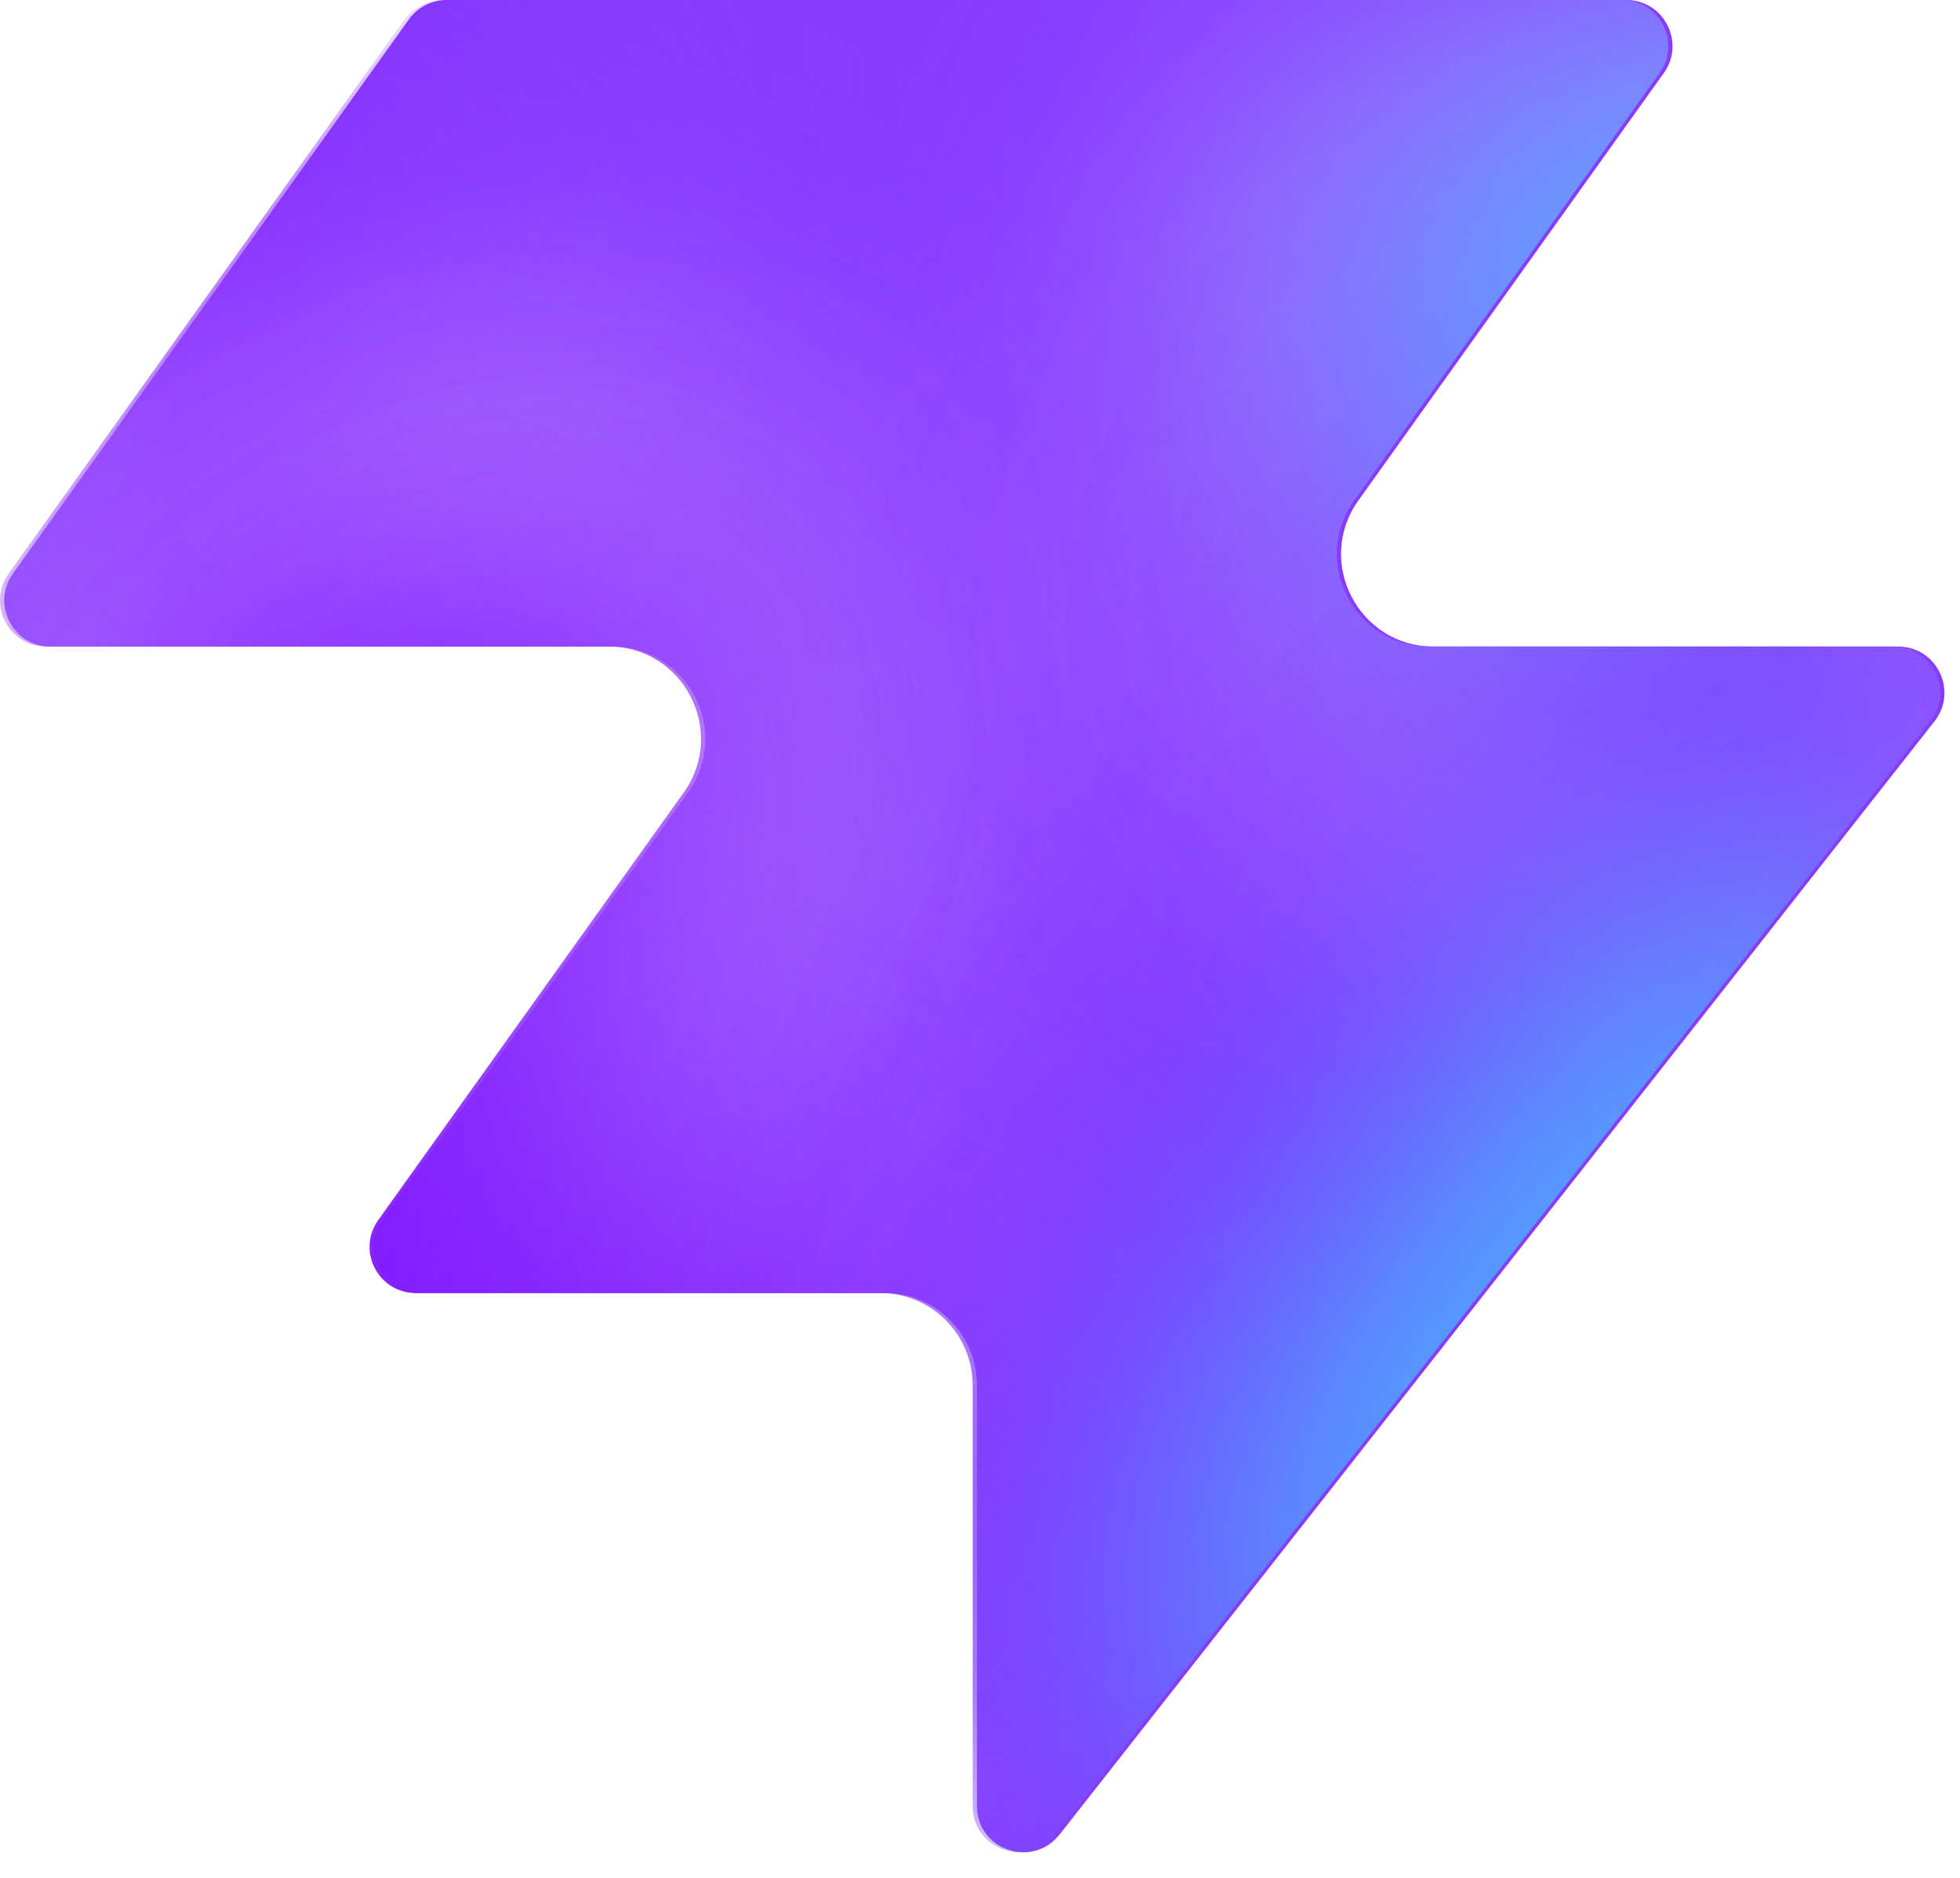
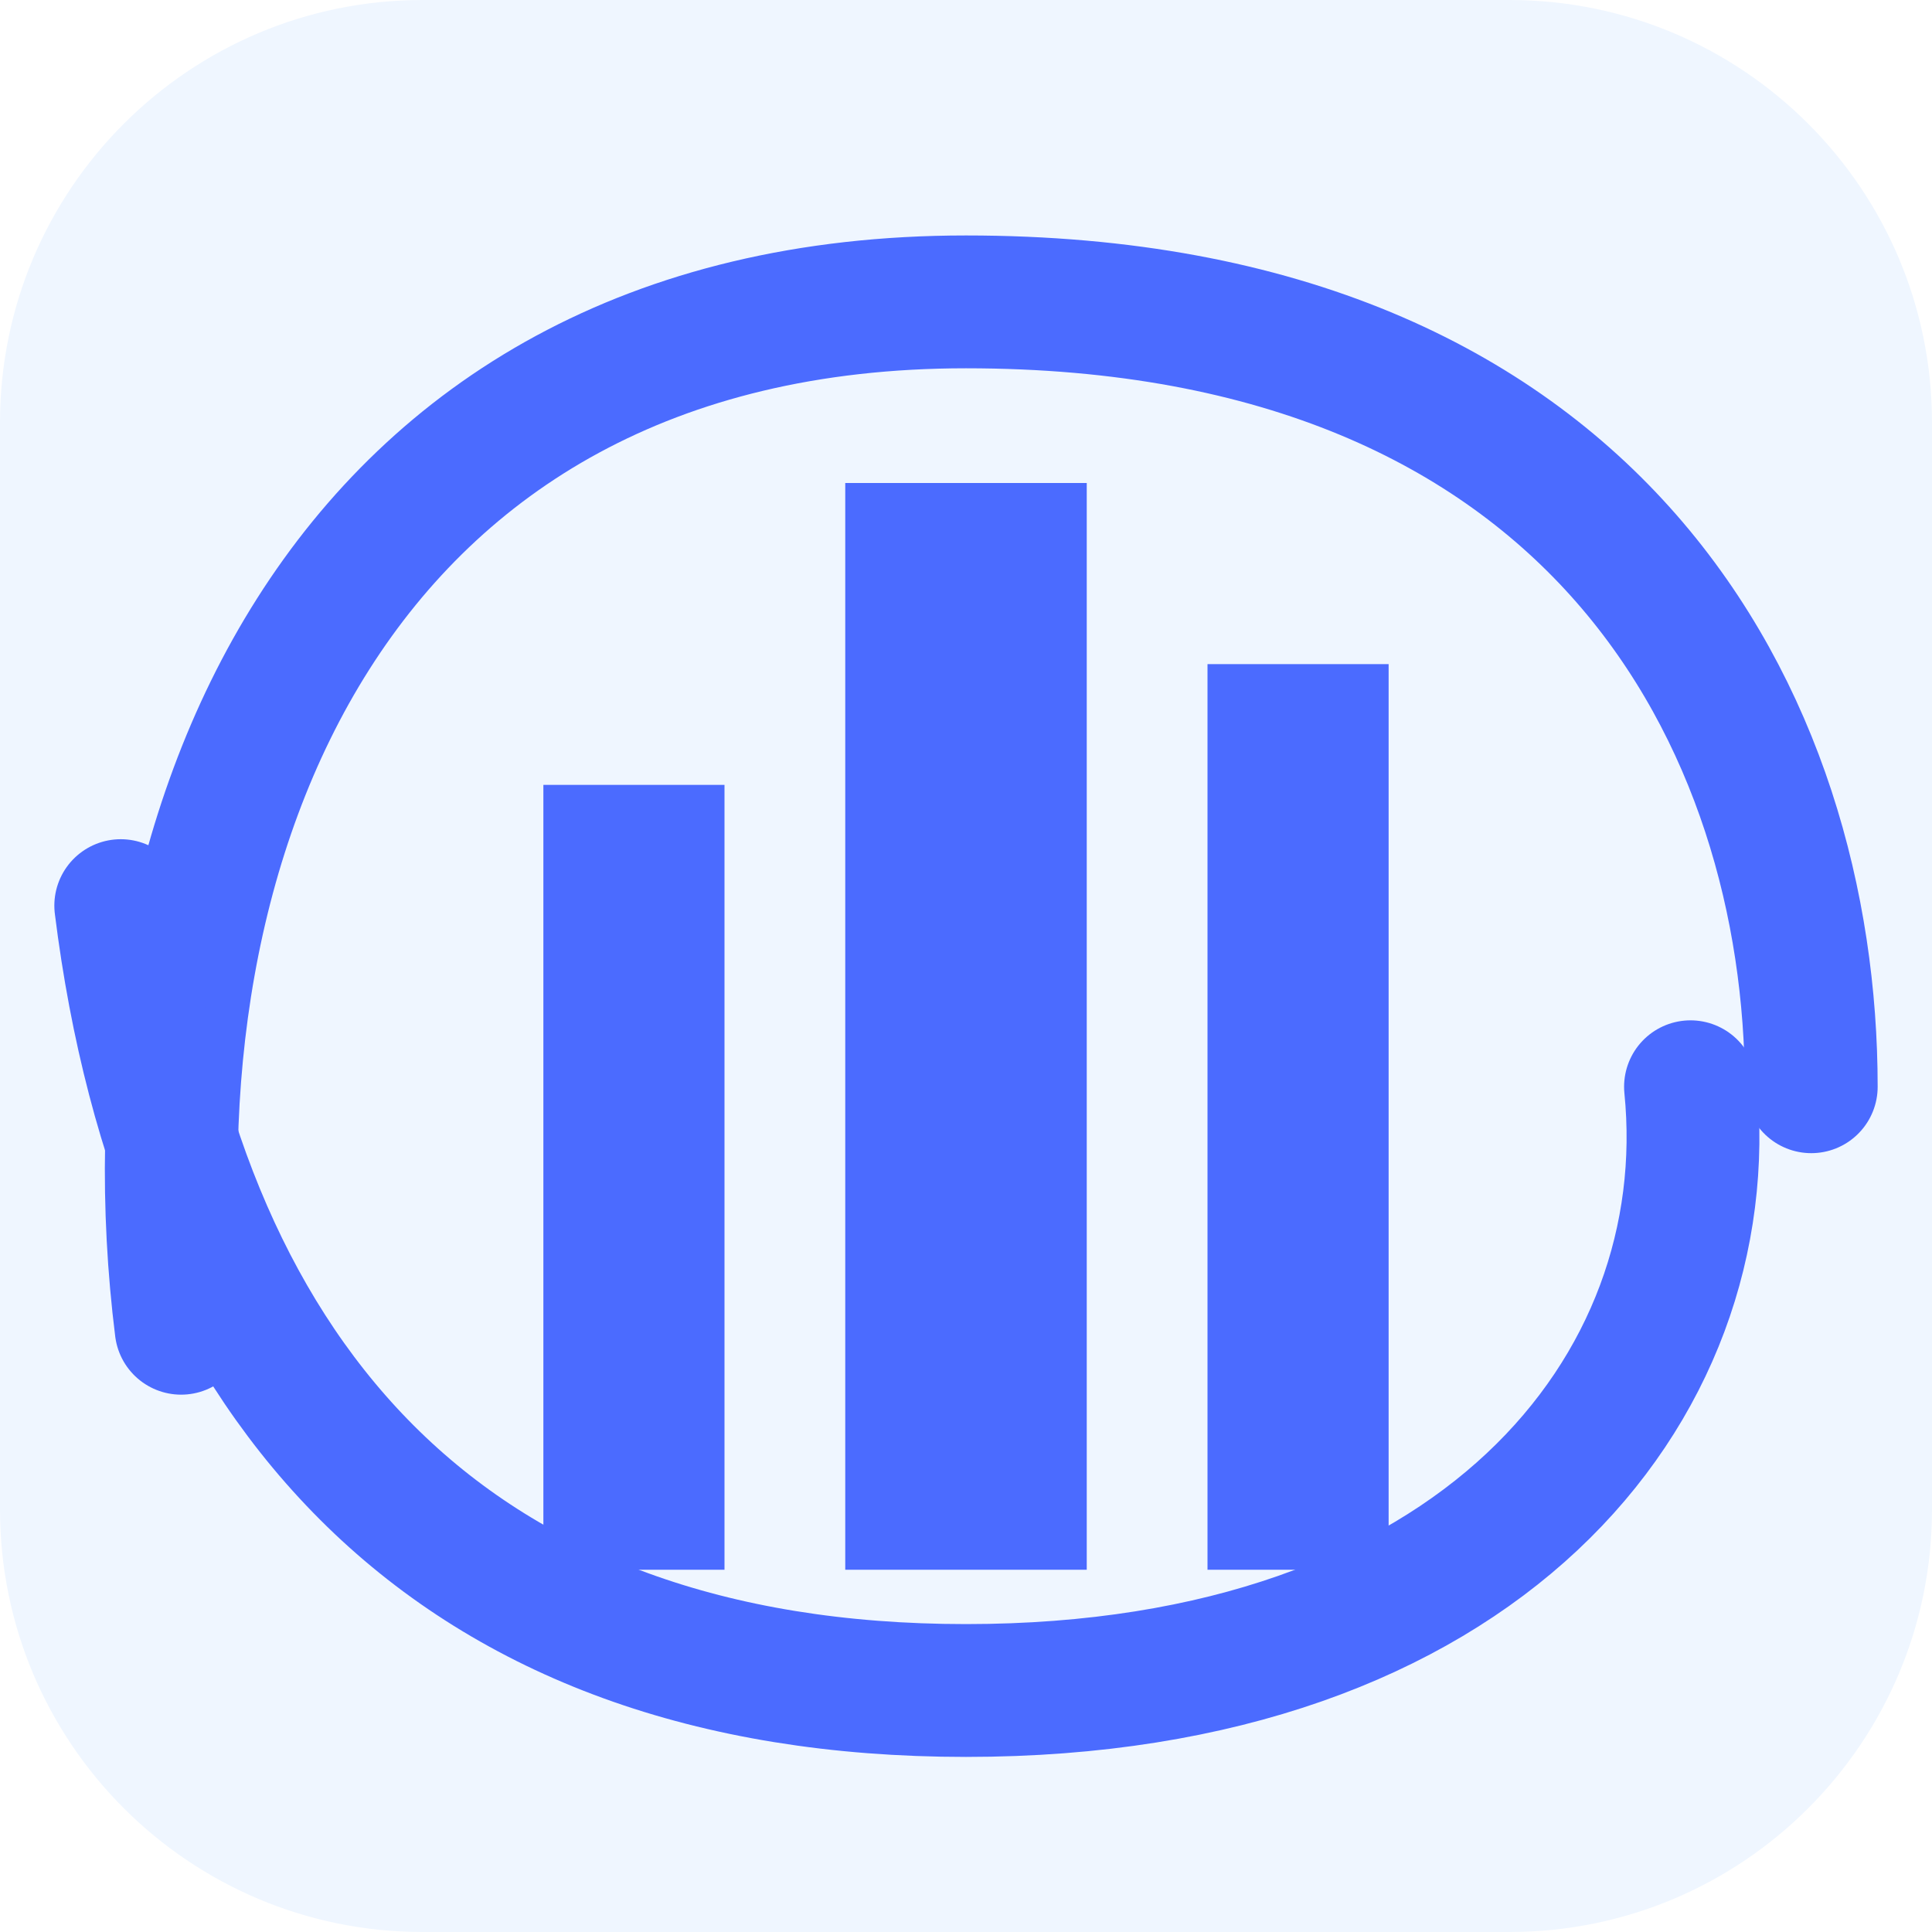
- <svg xmlns="http://www.w3.org/2000/svg" width="48" height="46" fill="none" viewBox="0 0 48 46">
-   <path fill="#863bff" d="M25.946 44.938c-.664.845-2.021.375-2.021-.698V33.937a2.26 2.26 0 0 0-2.262-2.262H10.287c-.92 0-1.456-1.04-.92-1.788l7.48-10.471c1.07-1.497 0-3.578-1.842-3.578H1.237c-.92 0-1.456-1.04-.92-1.788L10.013.474c.214-.297.556-.474.92-.474h28.894c.92 0 1.456 1.04.92 1.788l-7.48 10.471c-1.07 1.498 0 3.579 1.842 3.579h11.377c.943 0 1.473 1.088.89 1.83L25.947 44.94z" style="fill:#863bff;fill:color(display-p3 .525 .23 1);fill-opacity:1" />
-   <mask id="a" width="48" height="46" x="0" y="0" maskUnits="userSpaceOnUse" style="mask-type:alpha">
-     <path fill="#000" d="M25.842 44.938c-.664.844-2.021.375-2.021-.698V33.937a2.26 2.26 0 0 0-2.262-2.262H10.183c-.92 0-1.456-1.04-.92-1.788l7.48-10.471c1.07-1.498 0-3.579-1.842-3.579H1.133c-.92 0-1.456-1.04-.92-1.787L9.91.473c.214-.297.556-.474.92-.474h28.894c.92 0 1.456 1.04.92 1.788l-7.48 10.471c-1.07 1.498 0 3.578 1.842 3.578h11.377c.943 0 1.473 1.088.89 1.832L25.843 44.94z" style="fill:#000;fill-opacity:1" />
-   </mask>
-   <g mask="url(#a)">
-     <g filter="url(#b)">
-       <ellipse cx="5.508" cy="14.704" fill="#ede6ff" rx="5.508" ry="14.704" style="fill:#ede6ff;fill:color(display-p3 .927 .903 1);fill-opacity:1" transform="matrix(.00324 1 1 -.00324 -4.47 31.516)" />
-     </g>
-     <g filter="url(#c)">
-       <ellipse cx="10.399" cy="29.851" fill="#ede6ff" rx="10.399" ry="29.851" style="fill:#ede6ff;fill:color(display-p3 .927 .903 1);fill-opacity:1" transform="matrix(.00324 1 1 -.00324 -39.328 7.883)" />
-     </g>
-     <g filter="url(#d)">
-       <ellipse cx="5.508" cy="30.487" fill="#7e14ff" rx="5.508" ry="30.487" style="fill:#7e14ff;fill:color(display-p3 .492 .077 1);fill-opacity:1" transform="rotate(89.814 -25.913 -14.639)scale(1 -1)" />
-     </g>
-     <g filter="url(#e)">
-       <ellipse cx="5.508" cy="30.599" fill="#7e14ff" rx="5.508" ry="30.599" style="fill:#7e14ff;fill:color(display-p3 .492 .077 1);fill-opacity:1" transform="rotate(89.814 -32.644 -3.334)scale(1 -1)" />
-     </g>
-     <g filter="url(#f)">
-       <ellipse cx="5.508" cy="30.599" fill="#7e14ff" rx="5.508" ry="30.599" style="fill:#7e14ff;fill:color(display-p3 .492 .077 1);fill-opacity:1" transform="matrix(.00324 1 1 -.00324 -34.34 30.47)" />
-     </g>
-     <g filter="url(#g)">
-       <ellipse cx="14.072" cy="22.078" fill="#ede6ff" rx="14.072" ry="22.078" style="fill:#ede6ff;fill:color(display-p3 .927 .903 1);fill-opacity:1" transform="rotate(93.35 24.506 48.493)scale(-1 1)" />
-     </g>
-     <g filter="url(#h)">
-       <ellipse cx="3.47" cy="21.501" fill="#7e14ff" rx="3.47" ry="21.501" style="fill:#7e14ff;fill:color(display-p3 .492 .077 1);fill-opacity:1" transform="rotate(89.009 28.708 47.59)scale(-1 1)" />
-     </g>
-     <g filter="url(#i)">
-       <ellipse cx="3.47" cy="21.501" fill="#7e14ff" rx="3.47" ry="21.501" style="fill:#7e14ff;fill:color(display-p3 .492 .077 1);fill-opacity:1" transform="rotate(89.009 28.708 47.59)scale(-1 1)" />
-     </g>
-     <g filter="url(#j)">
-       <ellipse cx=".387" cy="8.972" fill="#7e14ff" rx="4.407" ry="29.108" style="fill:#7e14ff;fill:color(display-p3 .492 .077 1);fill-opacity:1" transform="rotate(39.51 .387 8.972)" />
-     </g>
-     <g filter="url(#k)">
-       <ellipse cx="47.523" cy="-6.092" fill="#7e14ff" rx="4.407" ry="29.108" style="fill:#7e14ff;fill:color(display-p3 .492 .077 1);fill-opacity:1" transform="rotate(37.892 47.523 -6.092)" />
-     </g>
-     <g filter="url(#l)">
-       <ellipse cx="41.412" cy="6.333" fill="#47bfff" rx="5.971" ry="9.665" style="fill:#47bfff;fill:color(display-p3 .28 .748 1);fill-opacity:1" transform="rotate(37.892 41.412 6.333)" />
-     </g>
-     <g filter="url(#m)">
-       <ellipse cx="-1.879" cy="38.332" fill="#7e14ff" rx="4.407" ry="29.108" style="fill:#7e14ff;fill:color(display-p3 .492 .077 1);fill-opacity:1" transform="rotate(37.892 -1.88 38.332)" />
-     </g>
-     <g filter="url(#n)">
-       <ellipse cx="-1.879" cy="38.332" fill="#7e14ff" rx="4.407" ry="29.108" style="fill:#7e14ff;fill:color(display-p3 .492 .077 1);fill-opacity:1" transform="rotate(37.892 -1.88 38.332)" />
-     </g>
-     <g filter="url(#o)">
-       <ellipse cx="35.651" cy="29.907" fill="#7e14ff" rx="4.407" ry="29.108" style="fill:#7e14ff;fill:color(display-p3 .492 .077 1);fill-opacity:1" transform="rotate(37.892 35.651 29.907)" />
-     </g>
-     <g filter="url(#p)">
-       <ellipse cx="38.418" cy="32.4" fill="#47bfff" rx="5.971" ry="15.297" style="fill:#47bfff;fill:color(display-p3 .28 .748 1);fill-opacity:1" transform="rotate(37.892 38.418 32.4)" />
-     </g>
-   </g>
-   <defs>
-     <filter id="b" width="60.045" height="41.654" x="-19.77" y="16.149" color-interpolation-filters="sRGB" filterUnits="userSpaceOnUse">
-       <feFlood flood-opacity="0" result="BackgroundImageFix" />
-       <feBlend in="SourceGraphic" in2="BackgroundImageFix" result="shape" />
-       <feGaussianBlur result="effect1_foregroundBlur_2002_17158" stdDeviation="7.659" />
-     </filter>
-     <filter id="c" width="90.34" height="51.437" x="-54.613" y="-7.533" color-interpolation-filters="sRGB" filterUnits="userSpaceOnUse">
-       <feFlood flood-opacity="0" result="BackgroundImageFix" />
-       <feBlend in="SourceGraphic" in2="BackgroundImageFix" result="shape" />
-       <feGaussianBlur result="effect1_foregroundBlur_2002_17158" stdDeviation="7.659" />
-     </filter>
-     <filter id="d" width="79.355" height="29.4" x="-49.64" y="2.03" color-interpolation-filters="sRGB" filterUnits="userSpaceOnUse">
-       <feFlood flood-opacity="0" result="BackgroundImageFix" />
-       <feBlend in="SourceGraphic" in2="BackgroundImageFix" result="shape" />
-       <feGaussianBlur result="effect1_foregroundBlur_2002_17158" stdDeviation="4.596" />
-     </filter>
-     <filter id="e" width="79.579" height="29.4" x="-45.045" y="20.029" color-interpolation-filters="sRGB" filterUnits="userSpaceOnUse">
-       <feFlood flood-opacity="0" result="BackgroundImageFix" />
-       <feBlend in="SourceGraphic" in2="BackgroundImageFix" result="shape" />
-       <feGaussianBlur result="effect1_foregroundBlur_2002_17158" stdDeviation="4.596" />
-     </filter>
-     <filter id="f" width="79.579" height="29.4" x="-43.513" y="21.178" color-interpolation-filters="sRGB" filterUnits="userSpaceOnUse">
-       <feFlood flood-opacity="0" result="BackgroundImageFix" />
-       <feBlend in="SourceGraphic" in2="BackgroundImageFix" result="shape" />
-       <feGaussianBlur result="effect1_foregroundBlur_2002_17158" stdDeviation="4.596" />
-     </filter>
-     <filter id="g" width="74.749" height="58.852" x="15.756" y="-17.901" color-interpolation-filters="sRGB" filterUnits="userSpaceOnUse">
-       <feFlood flood-opacity="0" result="BackgroundImageFix" />
-       <feBlend in="SourceGraphic" in2="BackgroundImageFix" result="shape" />
-       <feGaussianBlur result="effect1_foregroundBlur_2002_17158" stdDeviation="7.659" />
-     </filter>
-     <filter id="h" width="61.377" height="25.362" x="23.548" y="2.284" color-interpolation-filters="sRGB" filterUnits="userSpaceOnUse">
-       <feFlood flood-opacity="0" result="BackgroundImageFix" />
-       <feBlend in="SourceGraphic" in2="BackgroundImageFix" result="shape" />
-       <feGaussianBlur result="effect1_foregroundBlur_2002_17158" stdDeviation="4.596" />
-     </filter>
-     <filter id="i" width="61.377" height="25.362" x="23.548" y="2.284" color-interpolation-filters="sRGB" filterUnits="userSpaceOnUse">
-       <feFlood flood-opacity="0" result="BackgroundImageFix" />
-       <feBlend in="SourceGraphic" in2="BackgroundImageFix" result="shape" />
-       <feGaussianBlur result="effect1_foregroundBlur_2002_17158" stdDeviation="4.596" />
-     </filter>
-     <filter id="j" width="56.045" height="63.649" x="-27.636" y="-22.853" color-interpolation-filters="sRGB" filterUnits="userSpaceOnUse">
-       <feFlood flood-opacity="0" result="BackgroundImageFix" />
-       <feBlend in="SourceGraphic" in2="BackgroundImageFix" result="shape" />
-       <feGaussianBlur result="effect1_foregroundBlur_2002_17158" stdDeviation="4.596" />
-     </filter>
-     <filter id="k" width="54.814" height="64.646" x="20.116" y="-38.415" color-interpolation-filters="sRGB" filterUnits="userSpaceOnUse">
-       <feFlood flood-opacity="0" result="BackgroundImageFix" />
-       <feBlend in="SourceGraphic" in2="BackgroundImageFix" result="shape" />
-       <feGaussianBlur result="effect1_foregroundBlur_2002_17158" stdDeviation="4.596" />
-     </filter>
-     <filter id="l" width="33.541" height="35.313" x="24.641" y="-11.323" color-interpolation-filters="sRGB" filterUnits="userSpaceOnUse">
-       <feFlood flood-opacity="0" result="BackgroundImageFix" />
-       <feBlend in="SourceGraphic" in2="BackgroundImageFix" result="shape" />
-       <feGaussianBlur result="effect1_foregroundBlur_2002_17158" stdDeviation="4.596" />
-     </filter>
-     <filter id="m" width="54.814" height="64.646" x="-29.286" y="6.009" color-interpolation-filters="sRGB" filterUnits="userSpaceOnUse">
-       <feFlood flood-opacity="0" result="BackgroundImageFix" />
-       <feBlend in="SourceGraphic" in2="BackgroundImageFix" result="shape" />
-       <feGaussianBlur result="effect1_foregroundBlur_2002_17158" stdDeviation="4.596" />
-     </filter>
-     <filter id="n" width="54.814" height="64.646" x="-29.286" y="6.009" color-interpolation-filters="sRGB" filterUnits="userSpaceOnUse">
-       <feFlood flood-opacity="0" result="BackgroundImageFix" />
-       <feBlend in="SourceGraphic" in2="BackgroundImageFix" result="shape" />
-       <feGaussianBlur result="effect1_foregroundBlur_2002_17158" stdDeviation="4.596" />
-     </filter>
-     <filter id="o" width="54.814" height="64.646" x="8.244" y="-2.416" color-interpolation-filters="sRGB" filterUnits="userSpaceOnUse">
-       <feFlood flood-opacity="0" result="BackgroundImageFix" />
-       <feBlend in="SourceGraphic" in2="BackgroundImageFix" result="shape" />
-       <feGaussianBlur result="effect1_foregroundBlur_2002_17158" stdDeviation="4.596" />
-     </filter>
-     <filter id="p" width="39.409" height="43.623" x="18.713" y="10.588" color-interpolation-filters="sRGB" filterUnits="userSpaceOnUse">
-       <feFlood flood-opacity="0" result="BackgroundImageFix" />
-       <feBlend in="SourceGraphic" in2="BackgroundImageFix" result="shape" />
-       <feGaussianBlur result="effect1_foregroundBlur_2002_17158" stdDeviation="4.596" />
-     </filter>
-   </defs>
+ <svg xmlns="http://www.w3.org/2000/svg" viewBox="0 0 32 32" fill="none">
+   <rect width="32" height="32" rx="7" fill="#EFF6FF" />
+   <path d="M3 22C2 14 5.5 5 16 5C26.5 5 30 12 30 18" stroke="#4B6BFF" stroke-width="2.2" stroke-linecap="round" />
+   <path d="M2 15C3 23 7.5 28 16 28C24.5 28 28.5 23 28 18" stroke="#4B6BFF" stroke-width="2.2" stroke-linecap="round" />
+   <rect x="9" y="13" width="3" height="13" fill="#4B6BFF" />
+   <rect x="14" y="8" width="4" height="18" fill="#4B6BFF" />
+   <rect x="20" y="11" width="3" height="15" fill="#4B6BFF" />
</svg>
